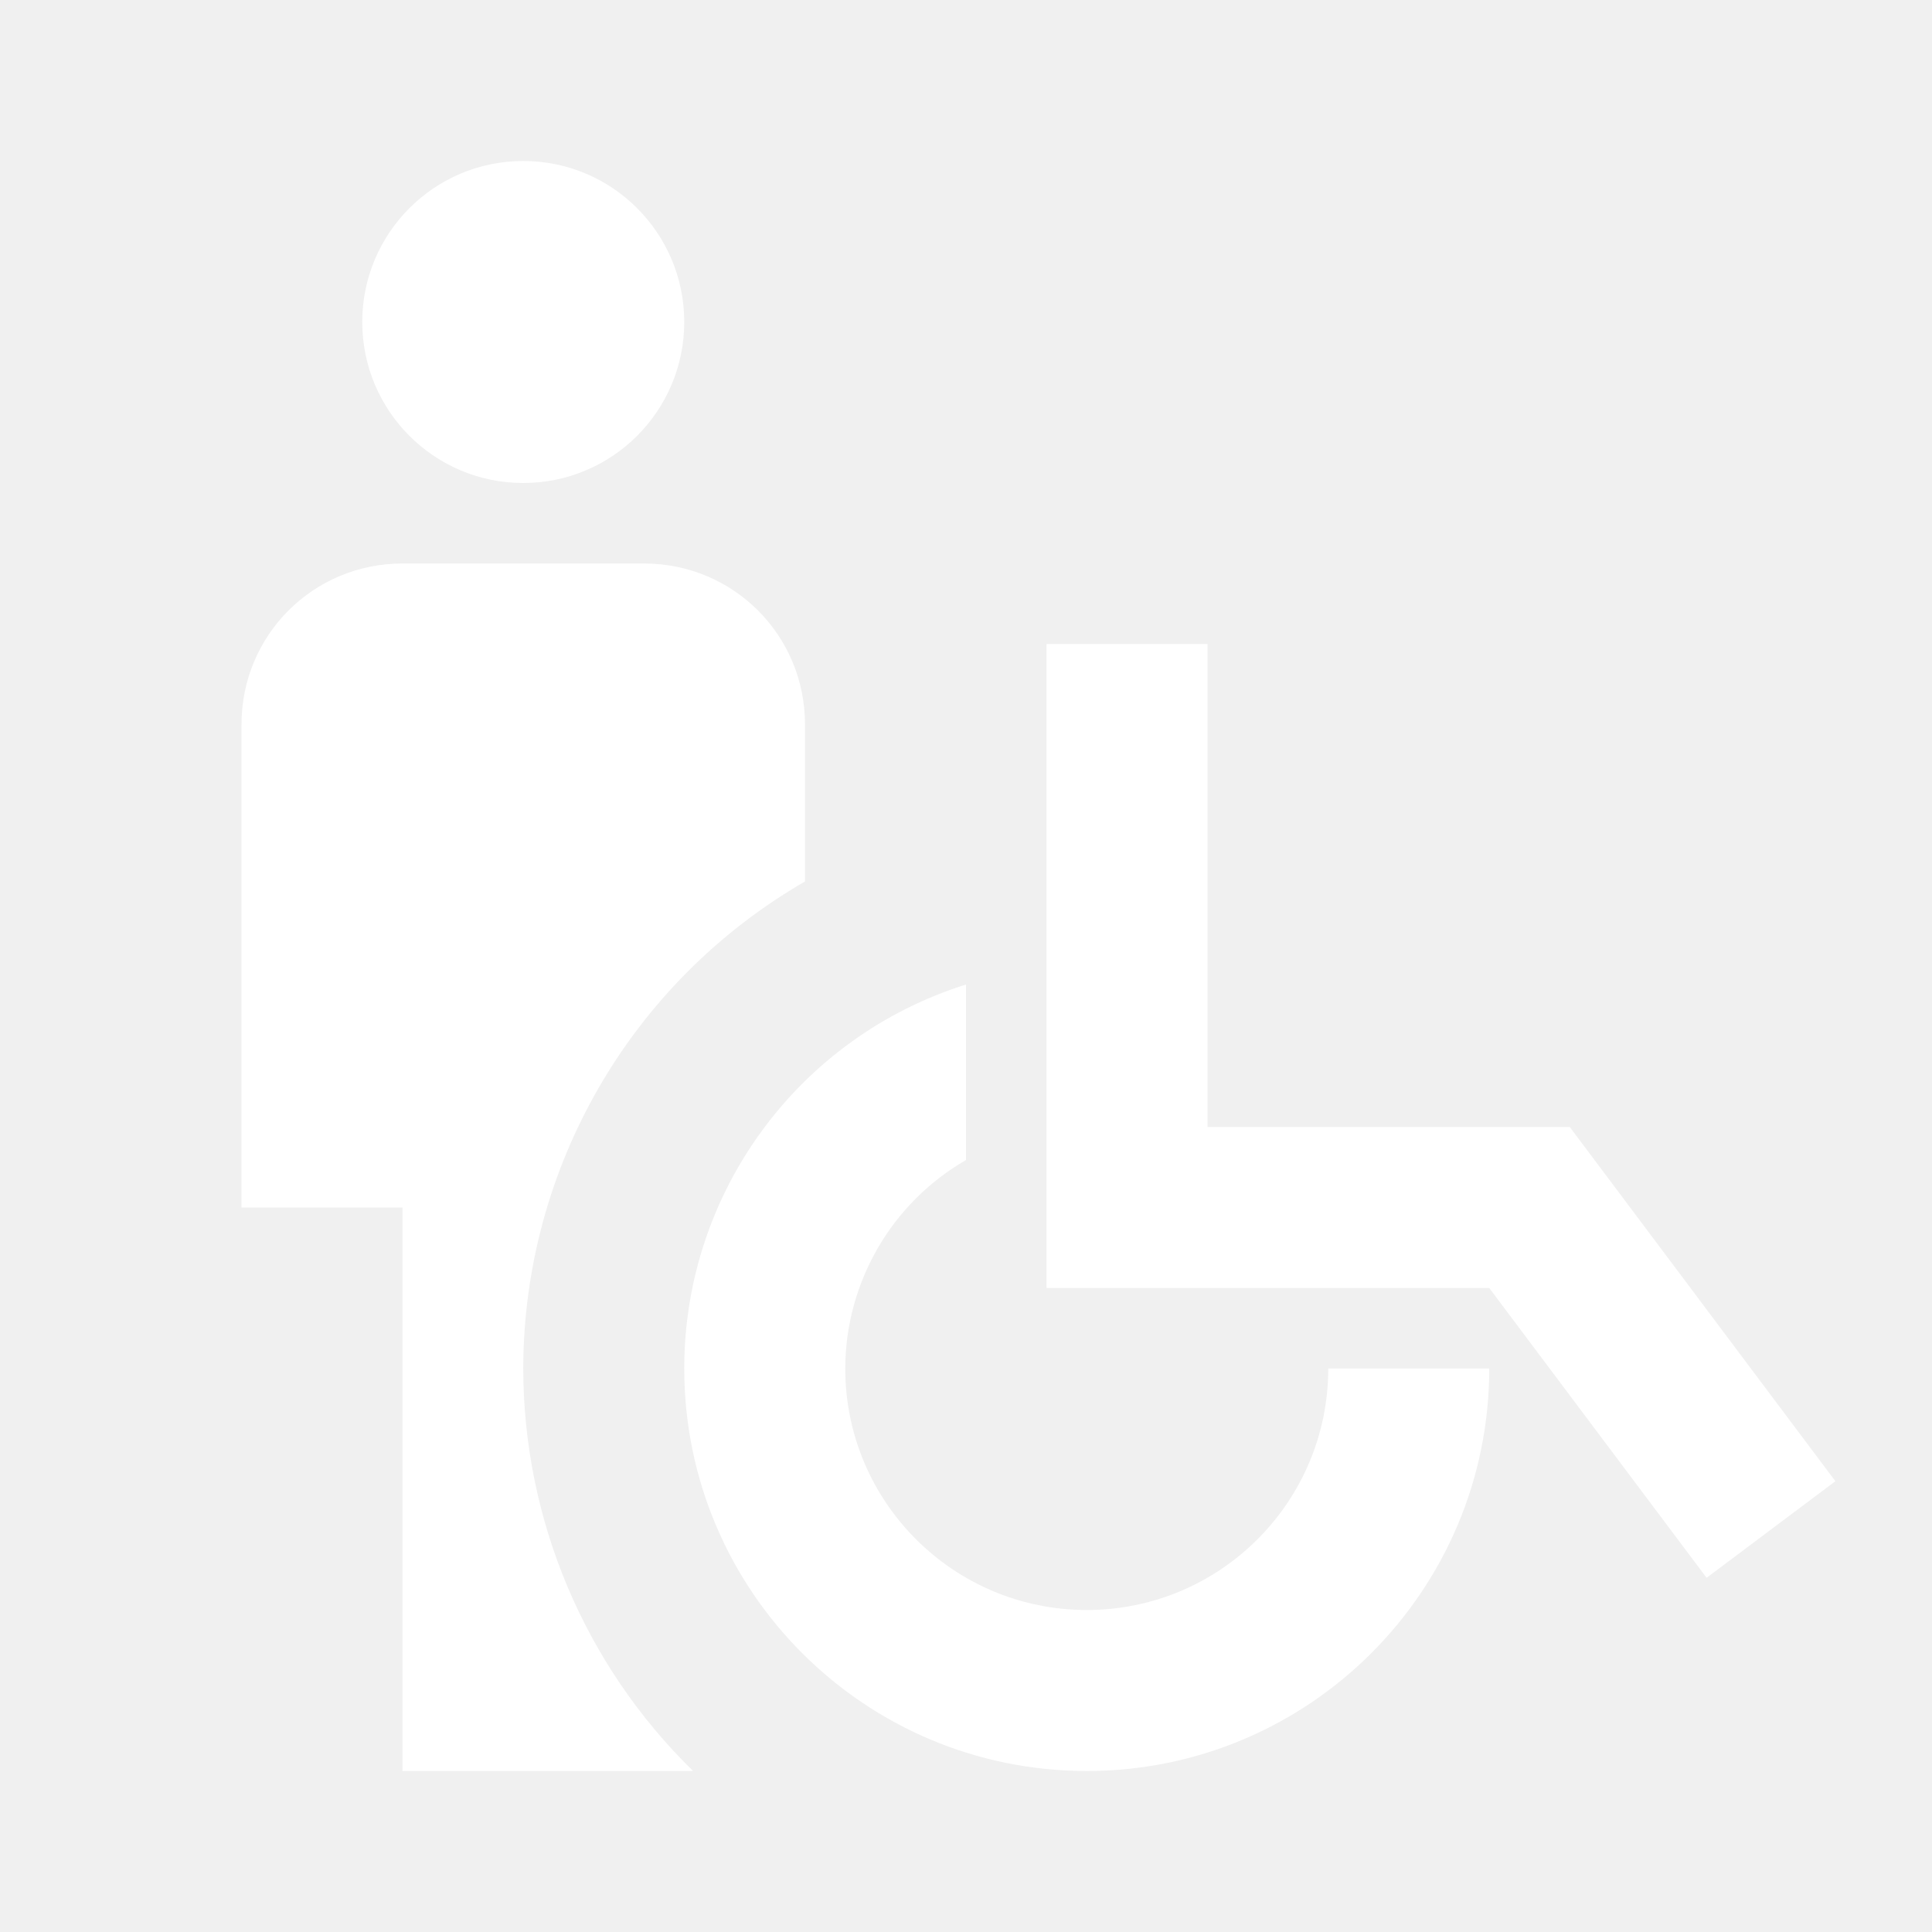
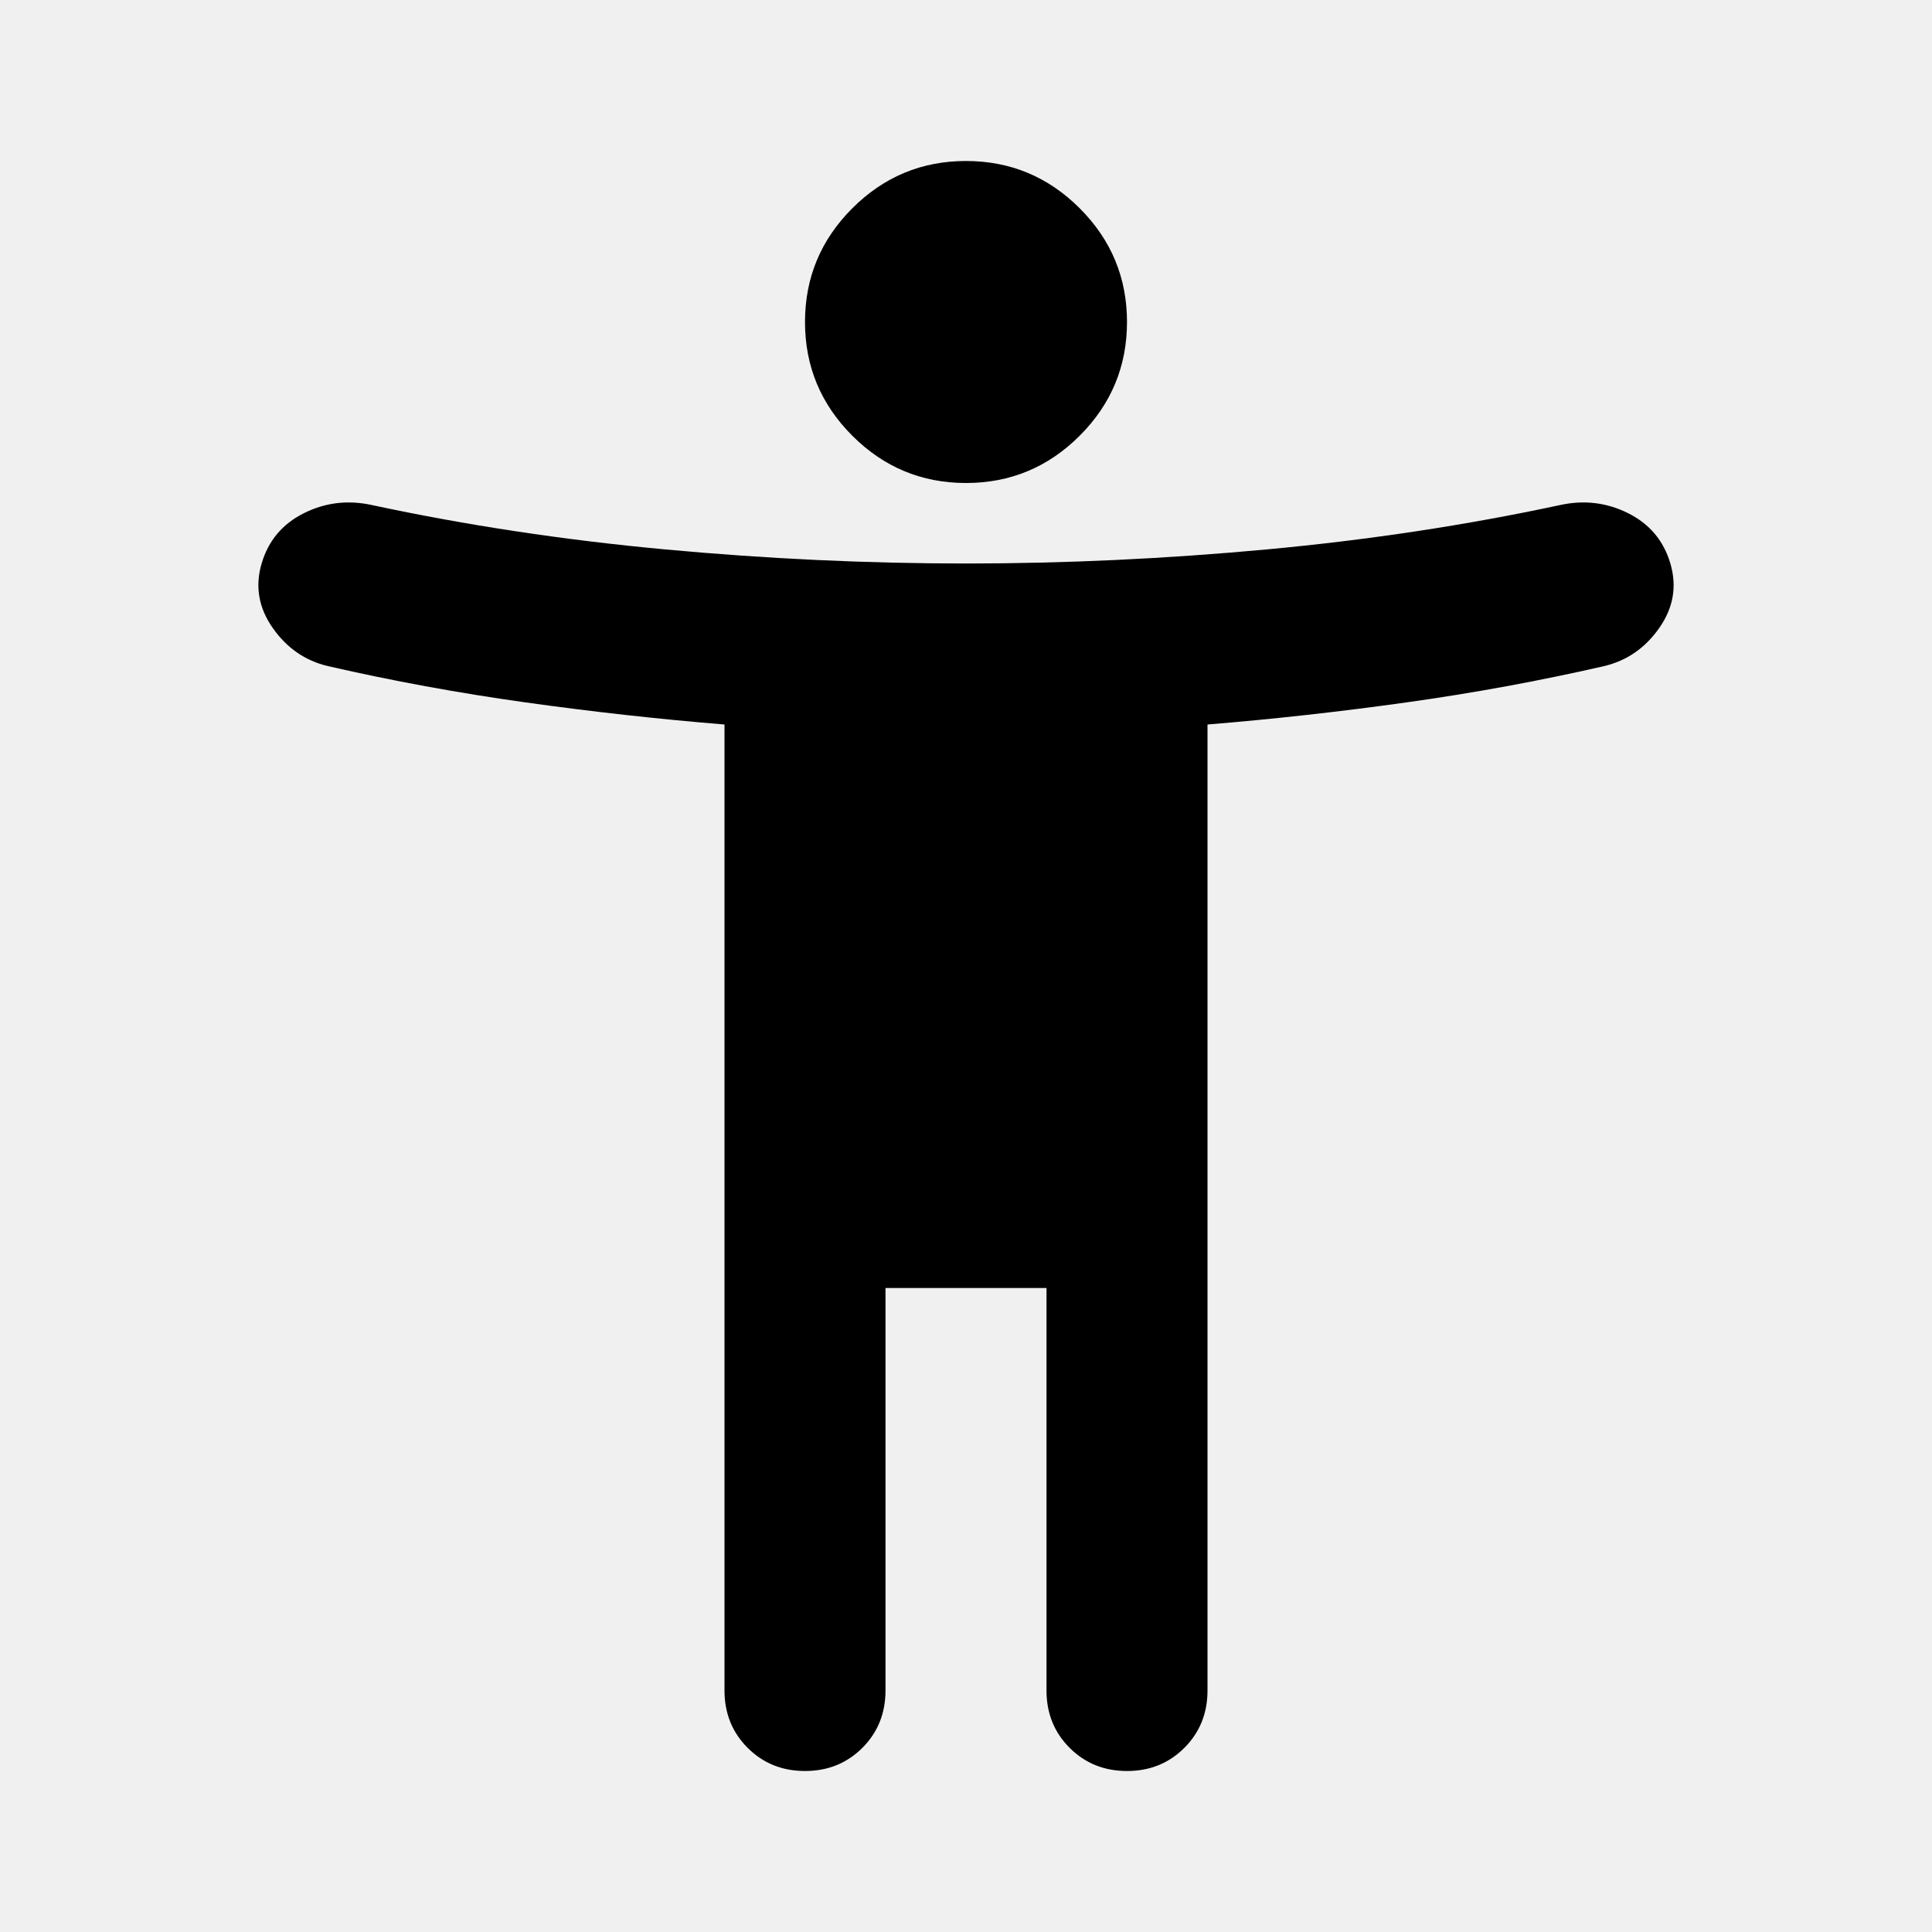
- <svg xmlns="http://www.w3.org/2000/svg" width="24" height="24" viewBox="0 0 24 24">
-   <path fill="#fff" d="M8.5 4A2 2 0 0 1 6.5 6A2 2 0 0 1 4.5 4A2 2 0 0 1 6.5 2A2 2 0 0 1 8.5 4M5 7C3.89 7 3 7.89 3 9V15H5V22H8.61A7 7 0 0 1 6.5 17A7 7 0 0 1 10 10.95V9C10 7.89 9.11 7 8 7M13 8V16H18.5L21.2 19.6L22.8 18.4L19.5 14H15V8M12 12.23A5 5 0 0 0 8.5 17A5 5 0 0 0 13.5 22A5 5 0 0 0 18.5 17H16.5A3 3 0 0 1 13.5 20A3 3 0 0 1 10.5 17A3 3 0 0 1 12 14.41Z" />
+ <svg xmlns="http://www.w3.org/2000/svg" height="24" viewBox="0 -960 960 960" width="24">
+   <path d="M423.5-743.5Q400-767 400-800t23.5-56.5Q447-880 480-880t56.5 23.5Q560-833 560-800t-23.5 56.5Q513-720 480-720t-56.5-23.5ZM360-120v-480q-49-4-99-11t-98-18q-17-4-27.5-19t-5.5-32q5-17 21-25t34-4q70 15 145.5 22t149.5 7q74 0 149.5-7T775-709q18-4 34 4t21 25q5 17-5.5 32T797-629q-48 11-98 18t-99 11v480q0 17-11.5 28.5T560-80q-17 0-28.5-11.5T520-120v-200h-80v200q0 17-11.5 28.5T400-80q-17 0-28.5-11.5T360-120Z" />
</svg>
